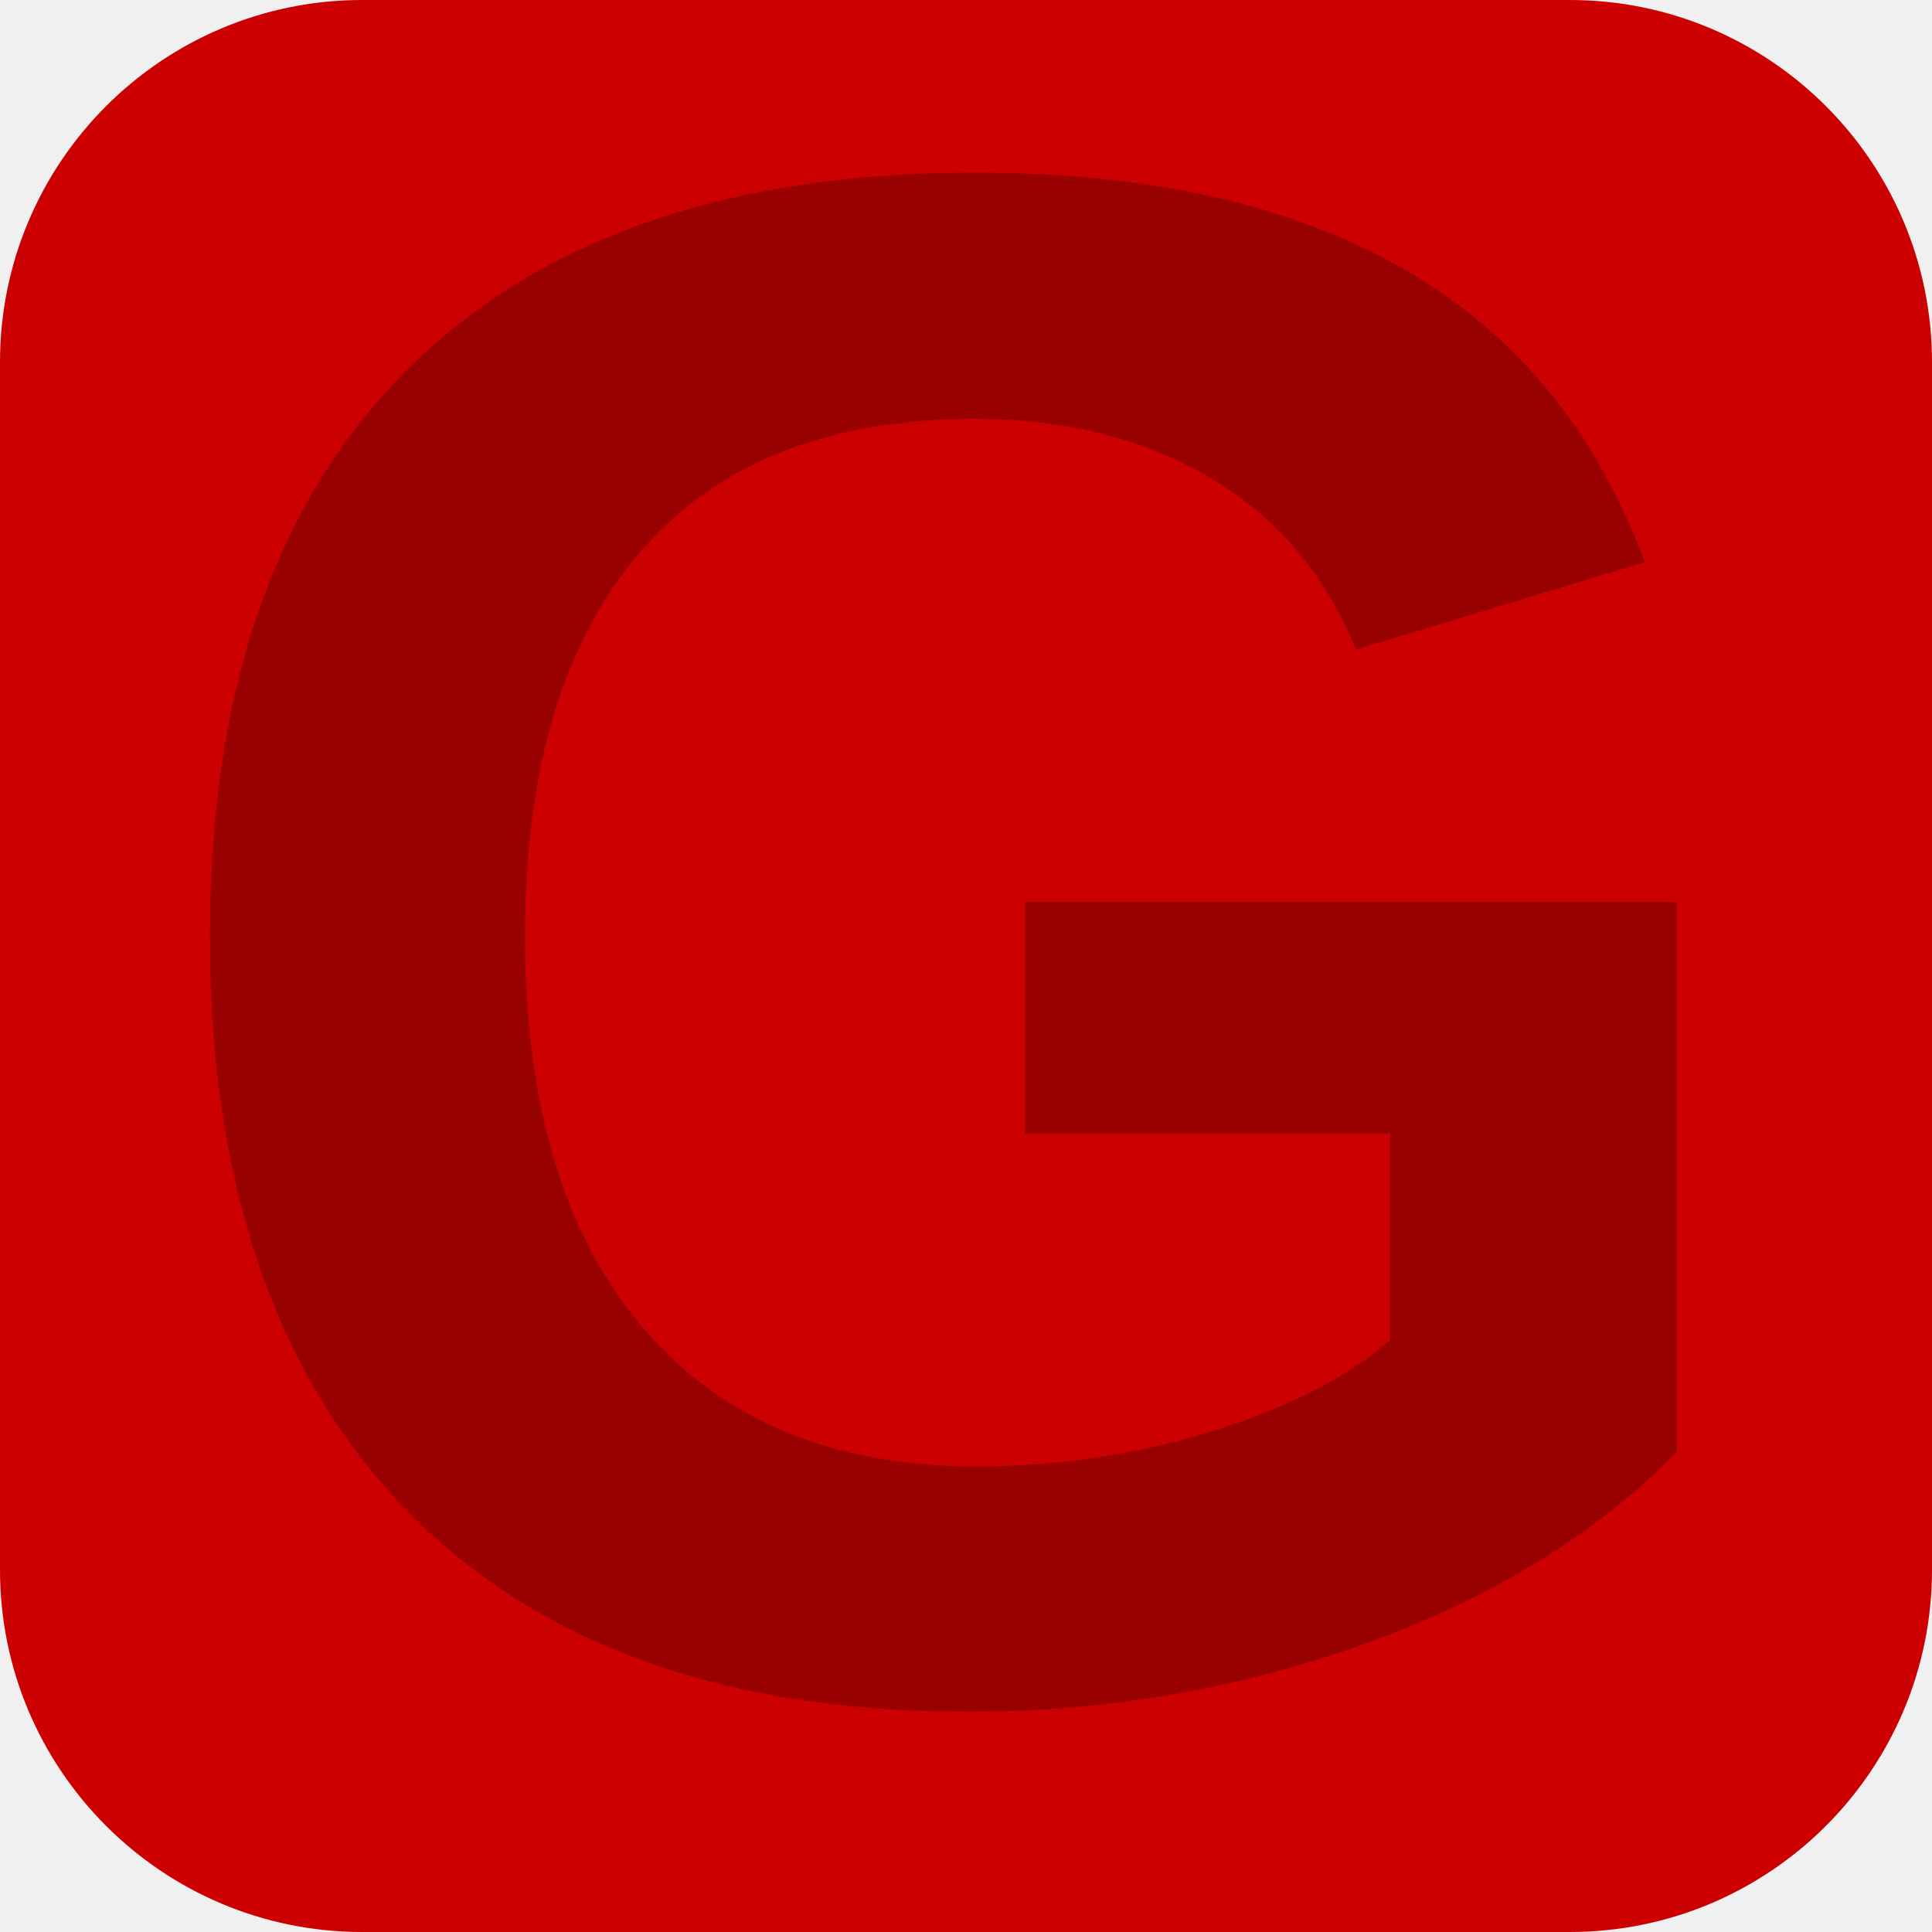
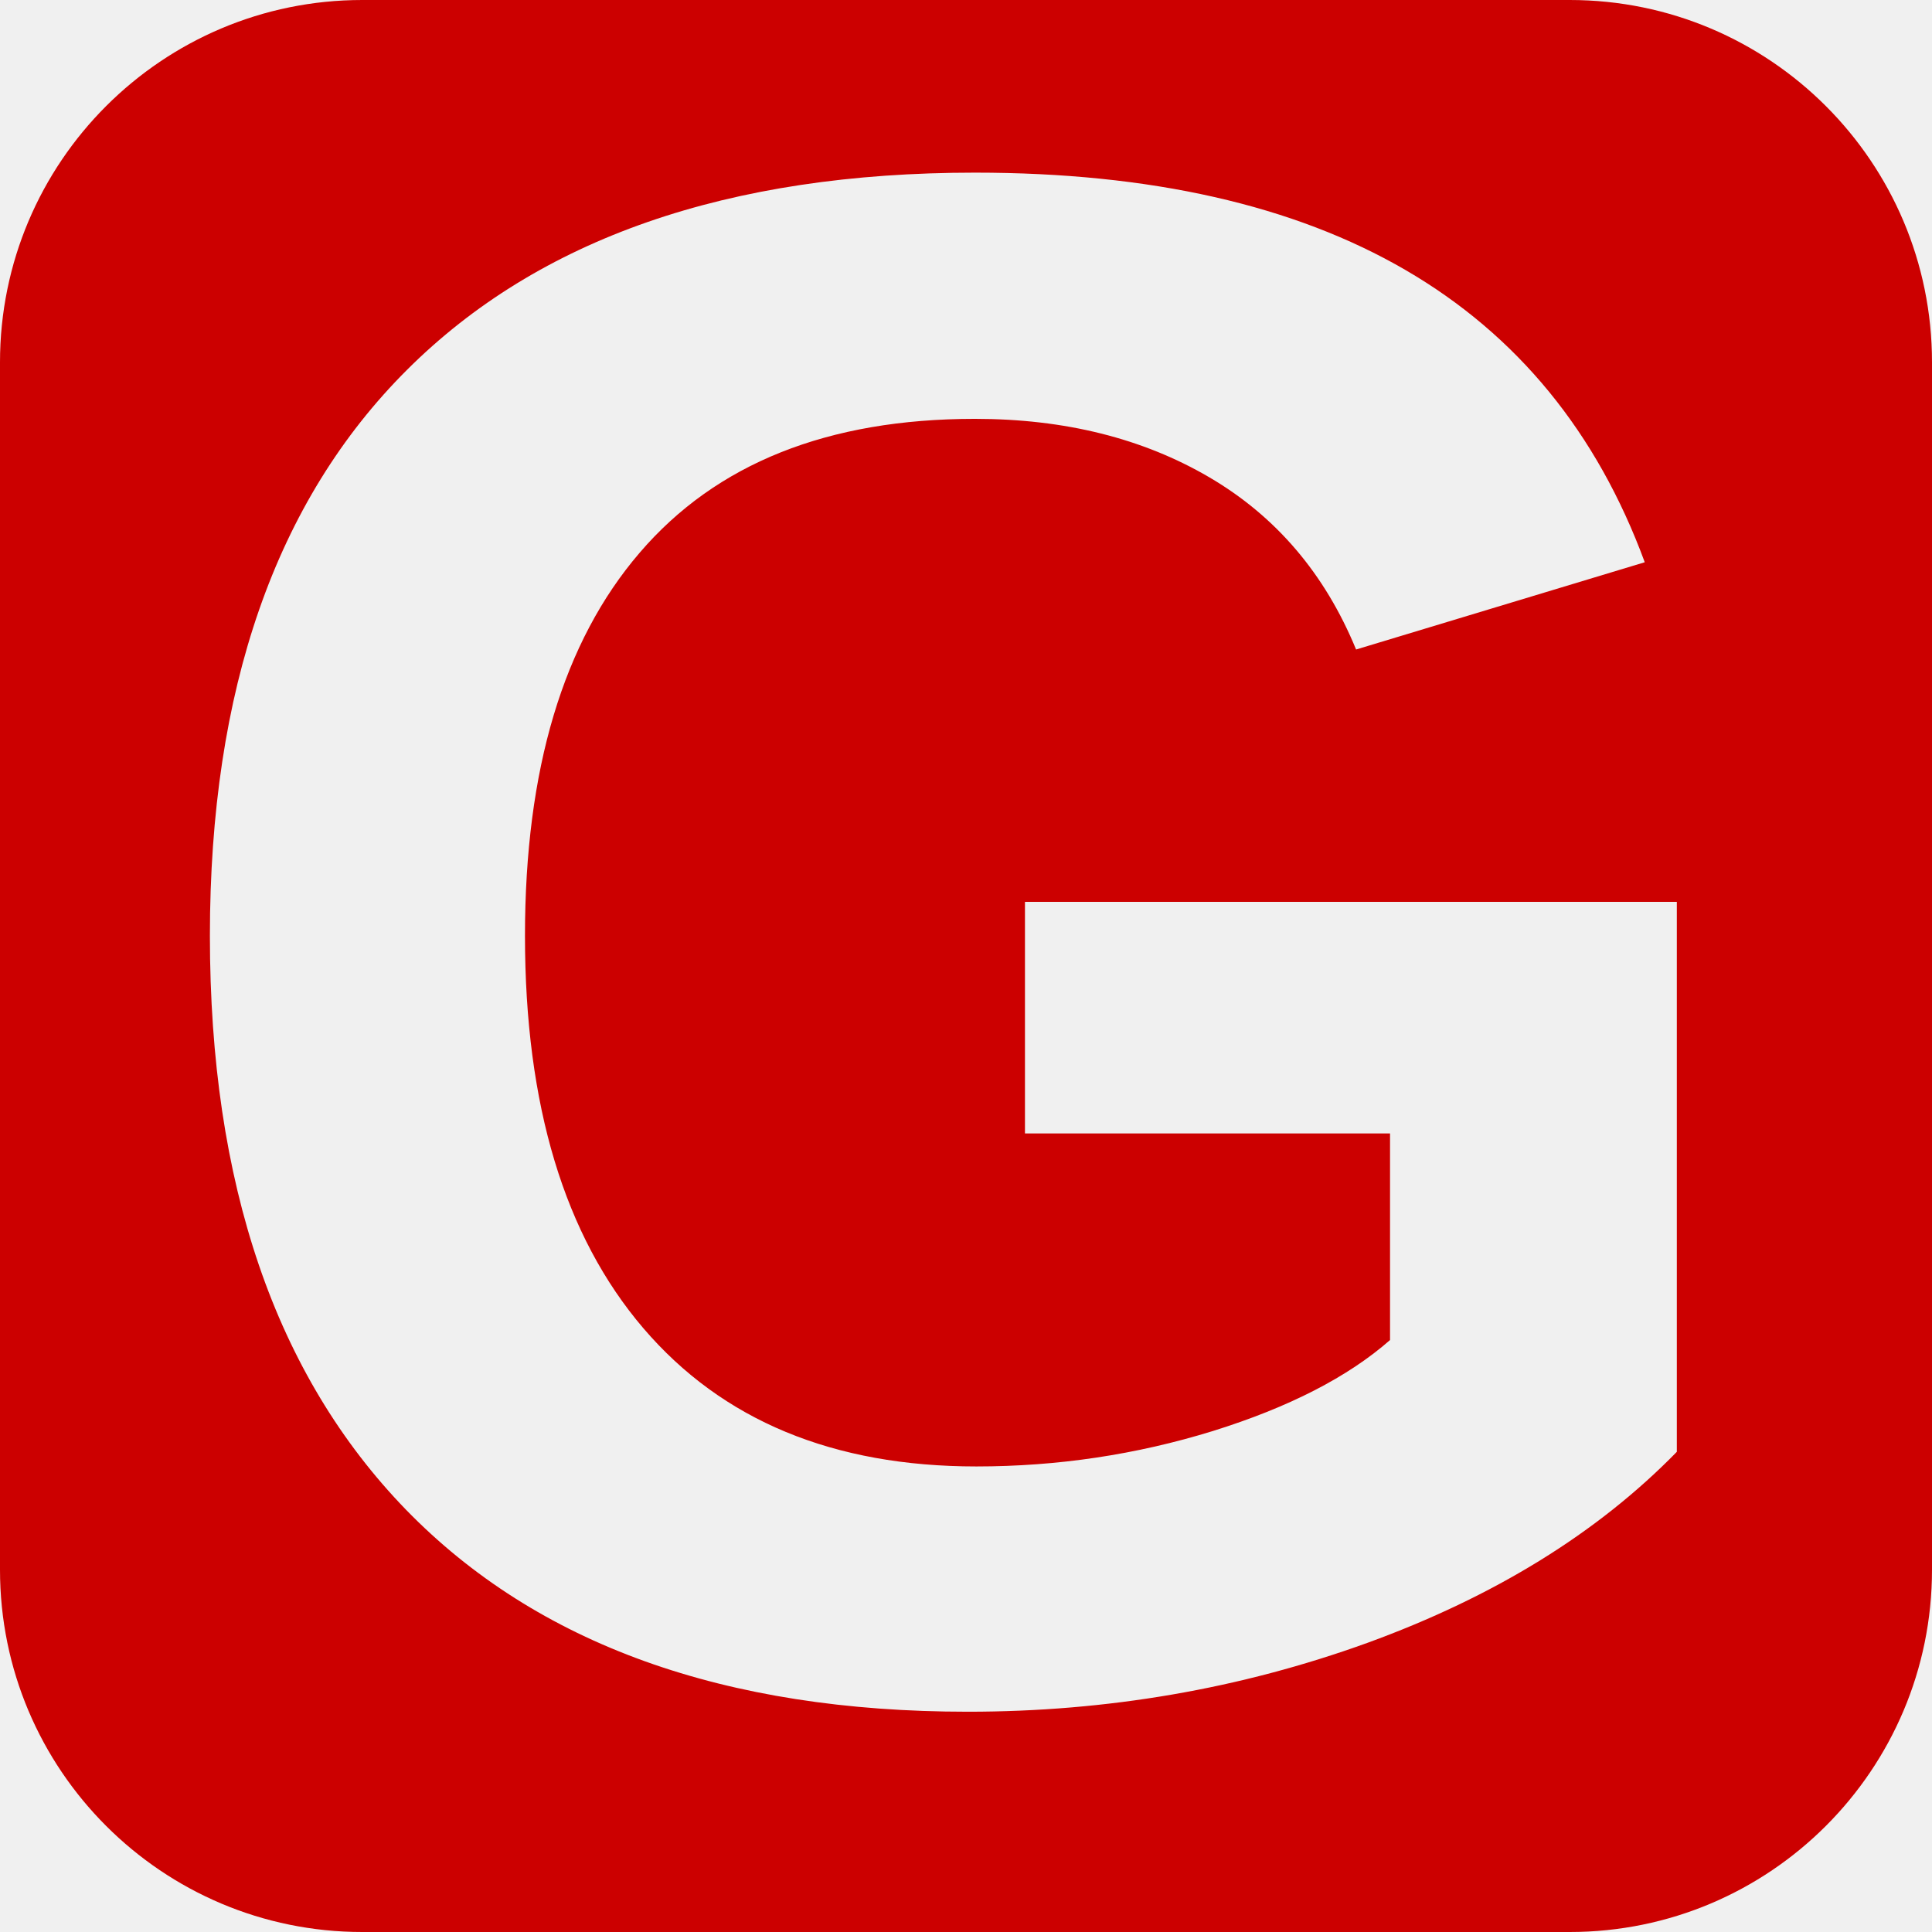
<svg xmlns="http://www.w3.org/2000/svg" viewBox="0 0 64 64">
-   <rect width="64" height="64" rx="12" fill="#cc0000" />
-   <text x="32" y="56" font-family="Arial Black, Arial, sans-serif" font-weight="900" font-size="72" text-anchor="middle" fill="rgba(0,0,0,0.25)">G</text>
+   <defs>
+     <mask id="cutout">
+       <rect width="64" height="64" fill="white" />
+       <text x="32" y="56" font-family="Arial Black, Arial, sans-serif" font-weight="900" font-size="72" text-anchor="middle" fill="black">G</text>
+     </mask>
+   </defs>
+   <rect width="64" height="64" rx="12" fill="#cc0000" mask="url(#cutout)" />
</svg>
